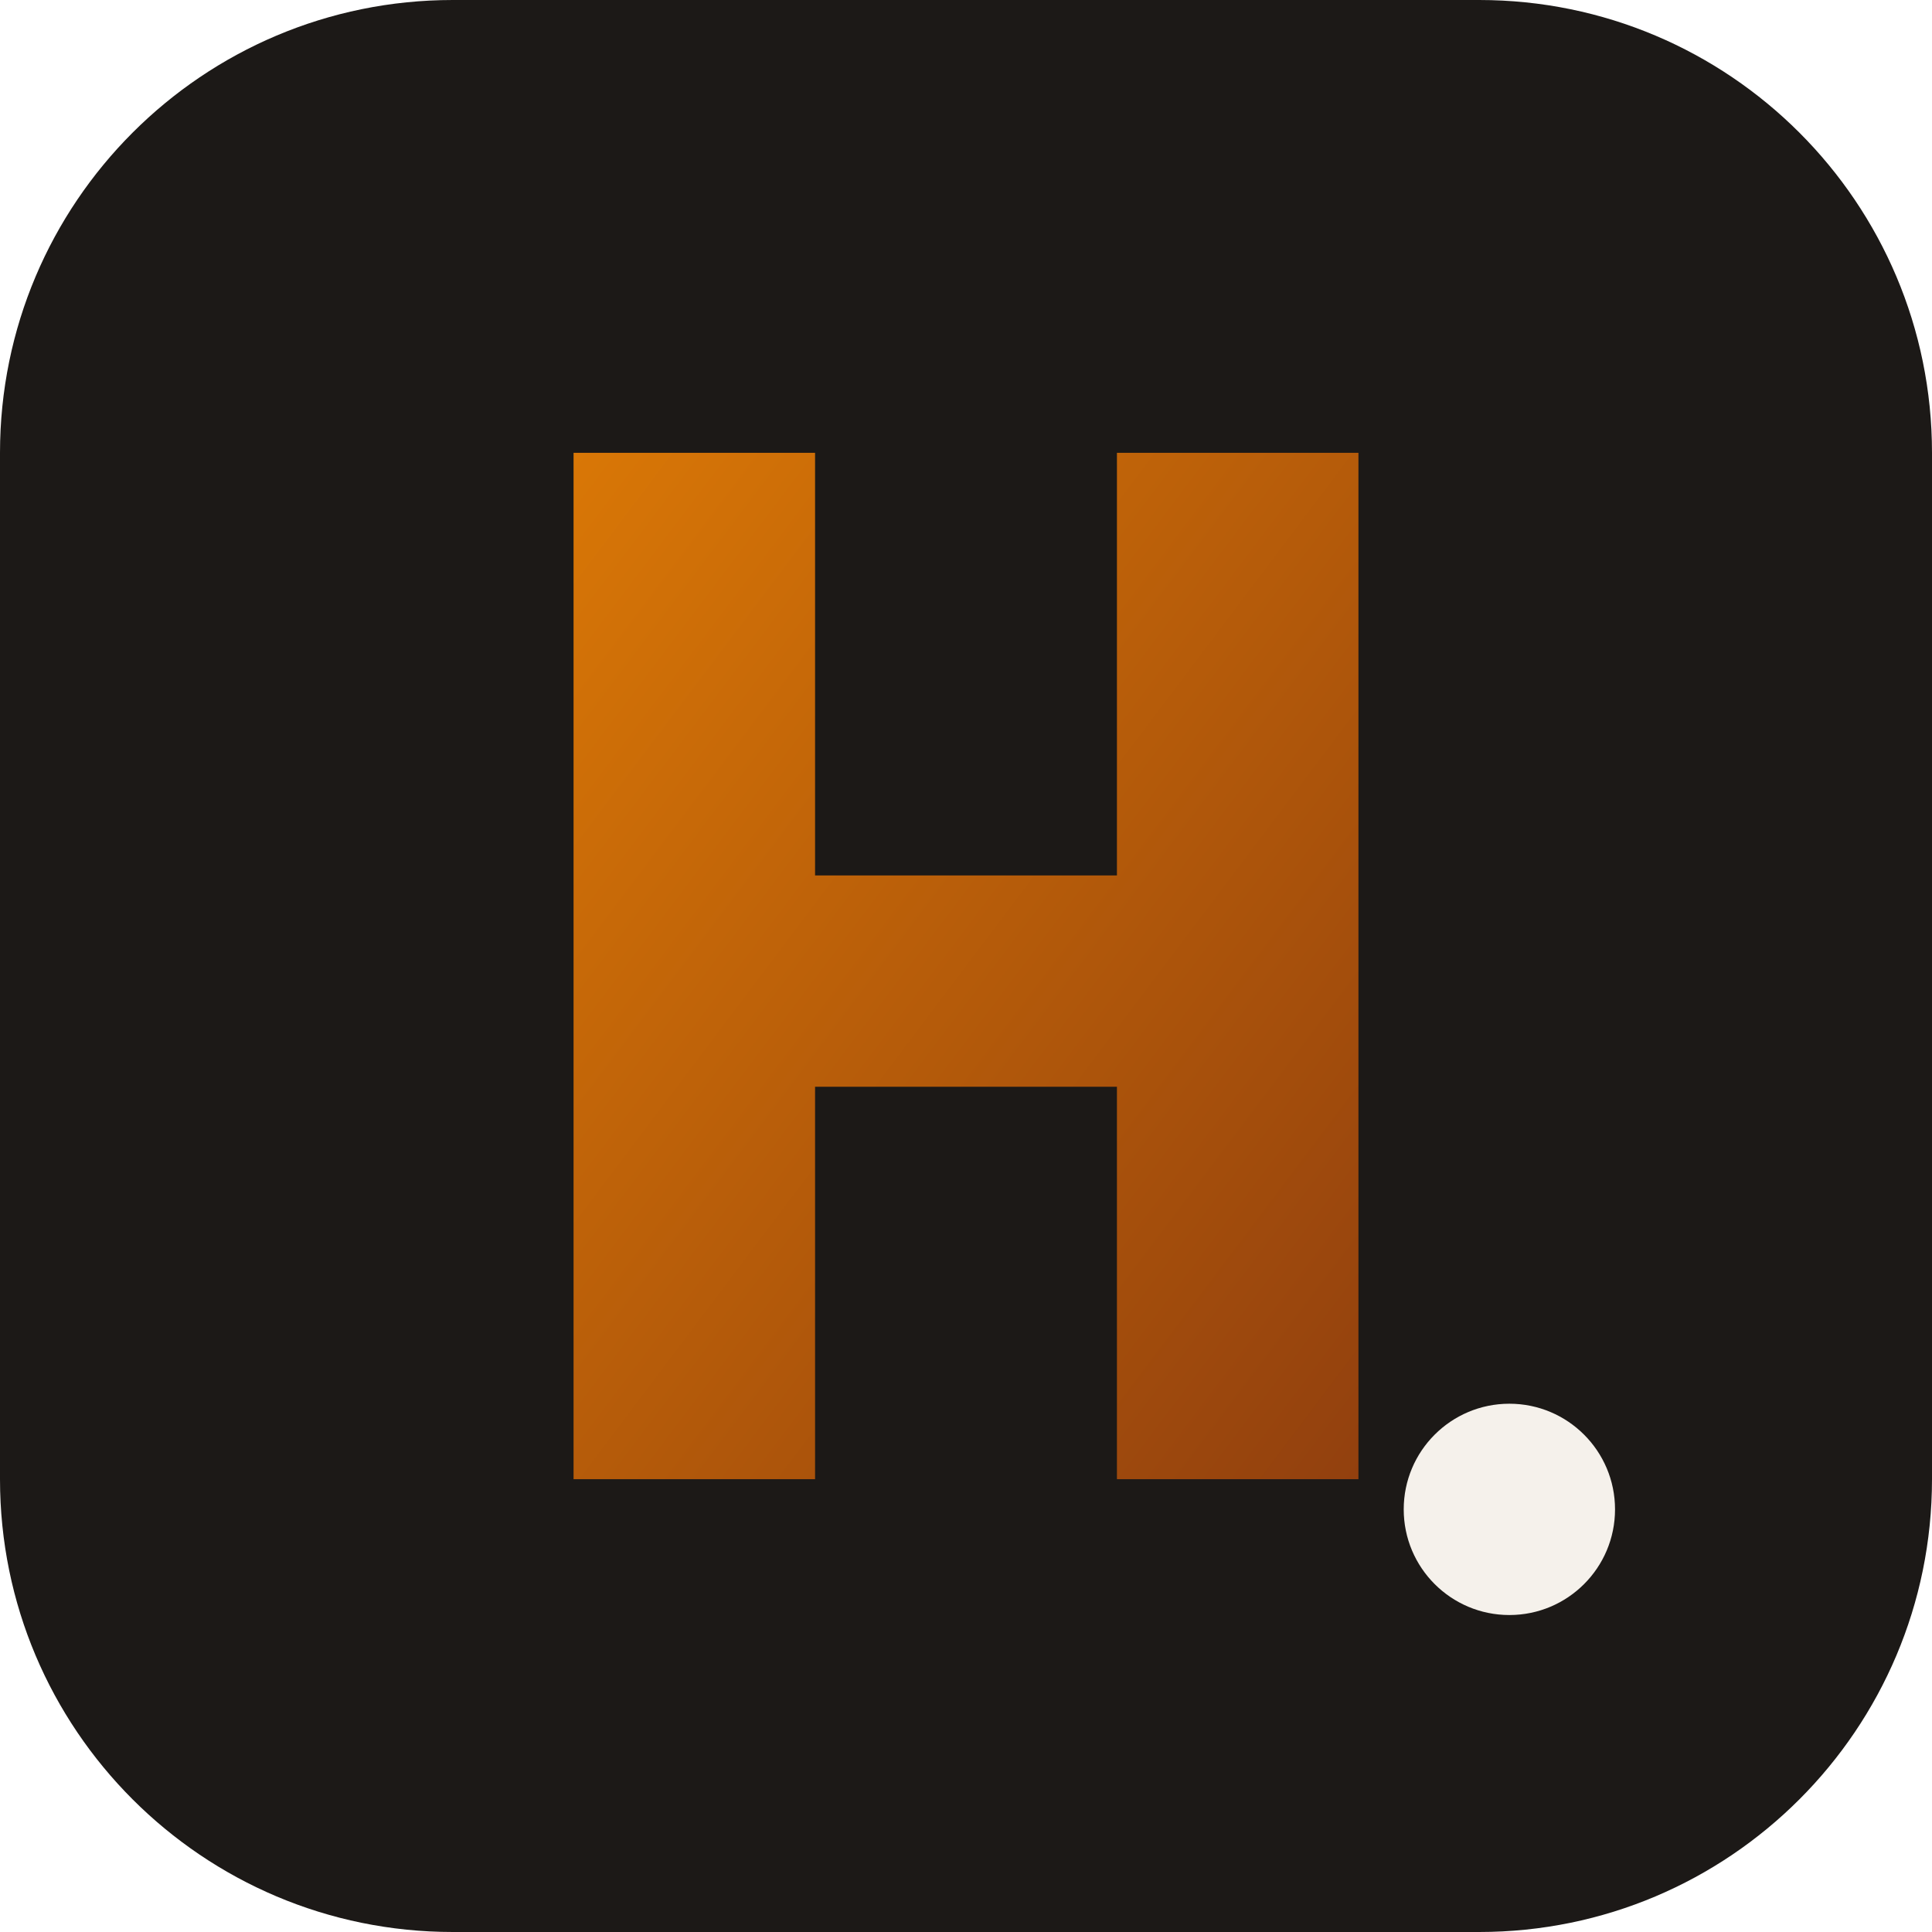
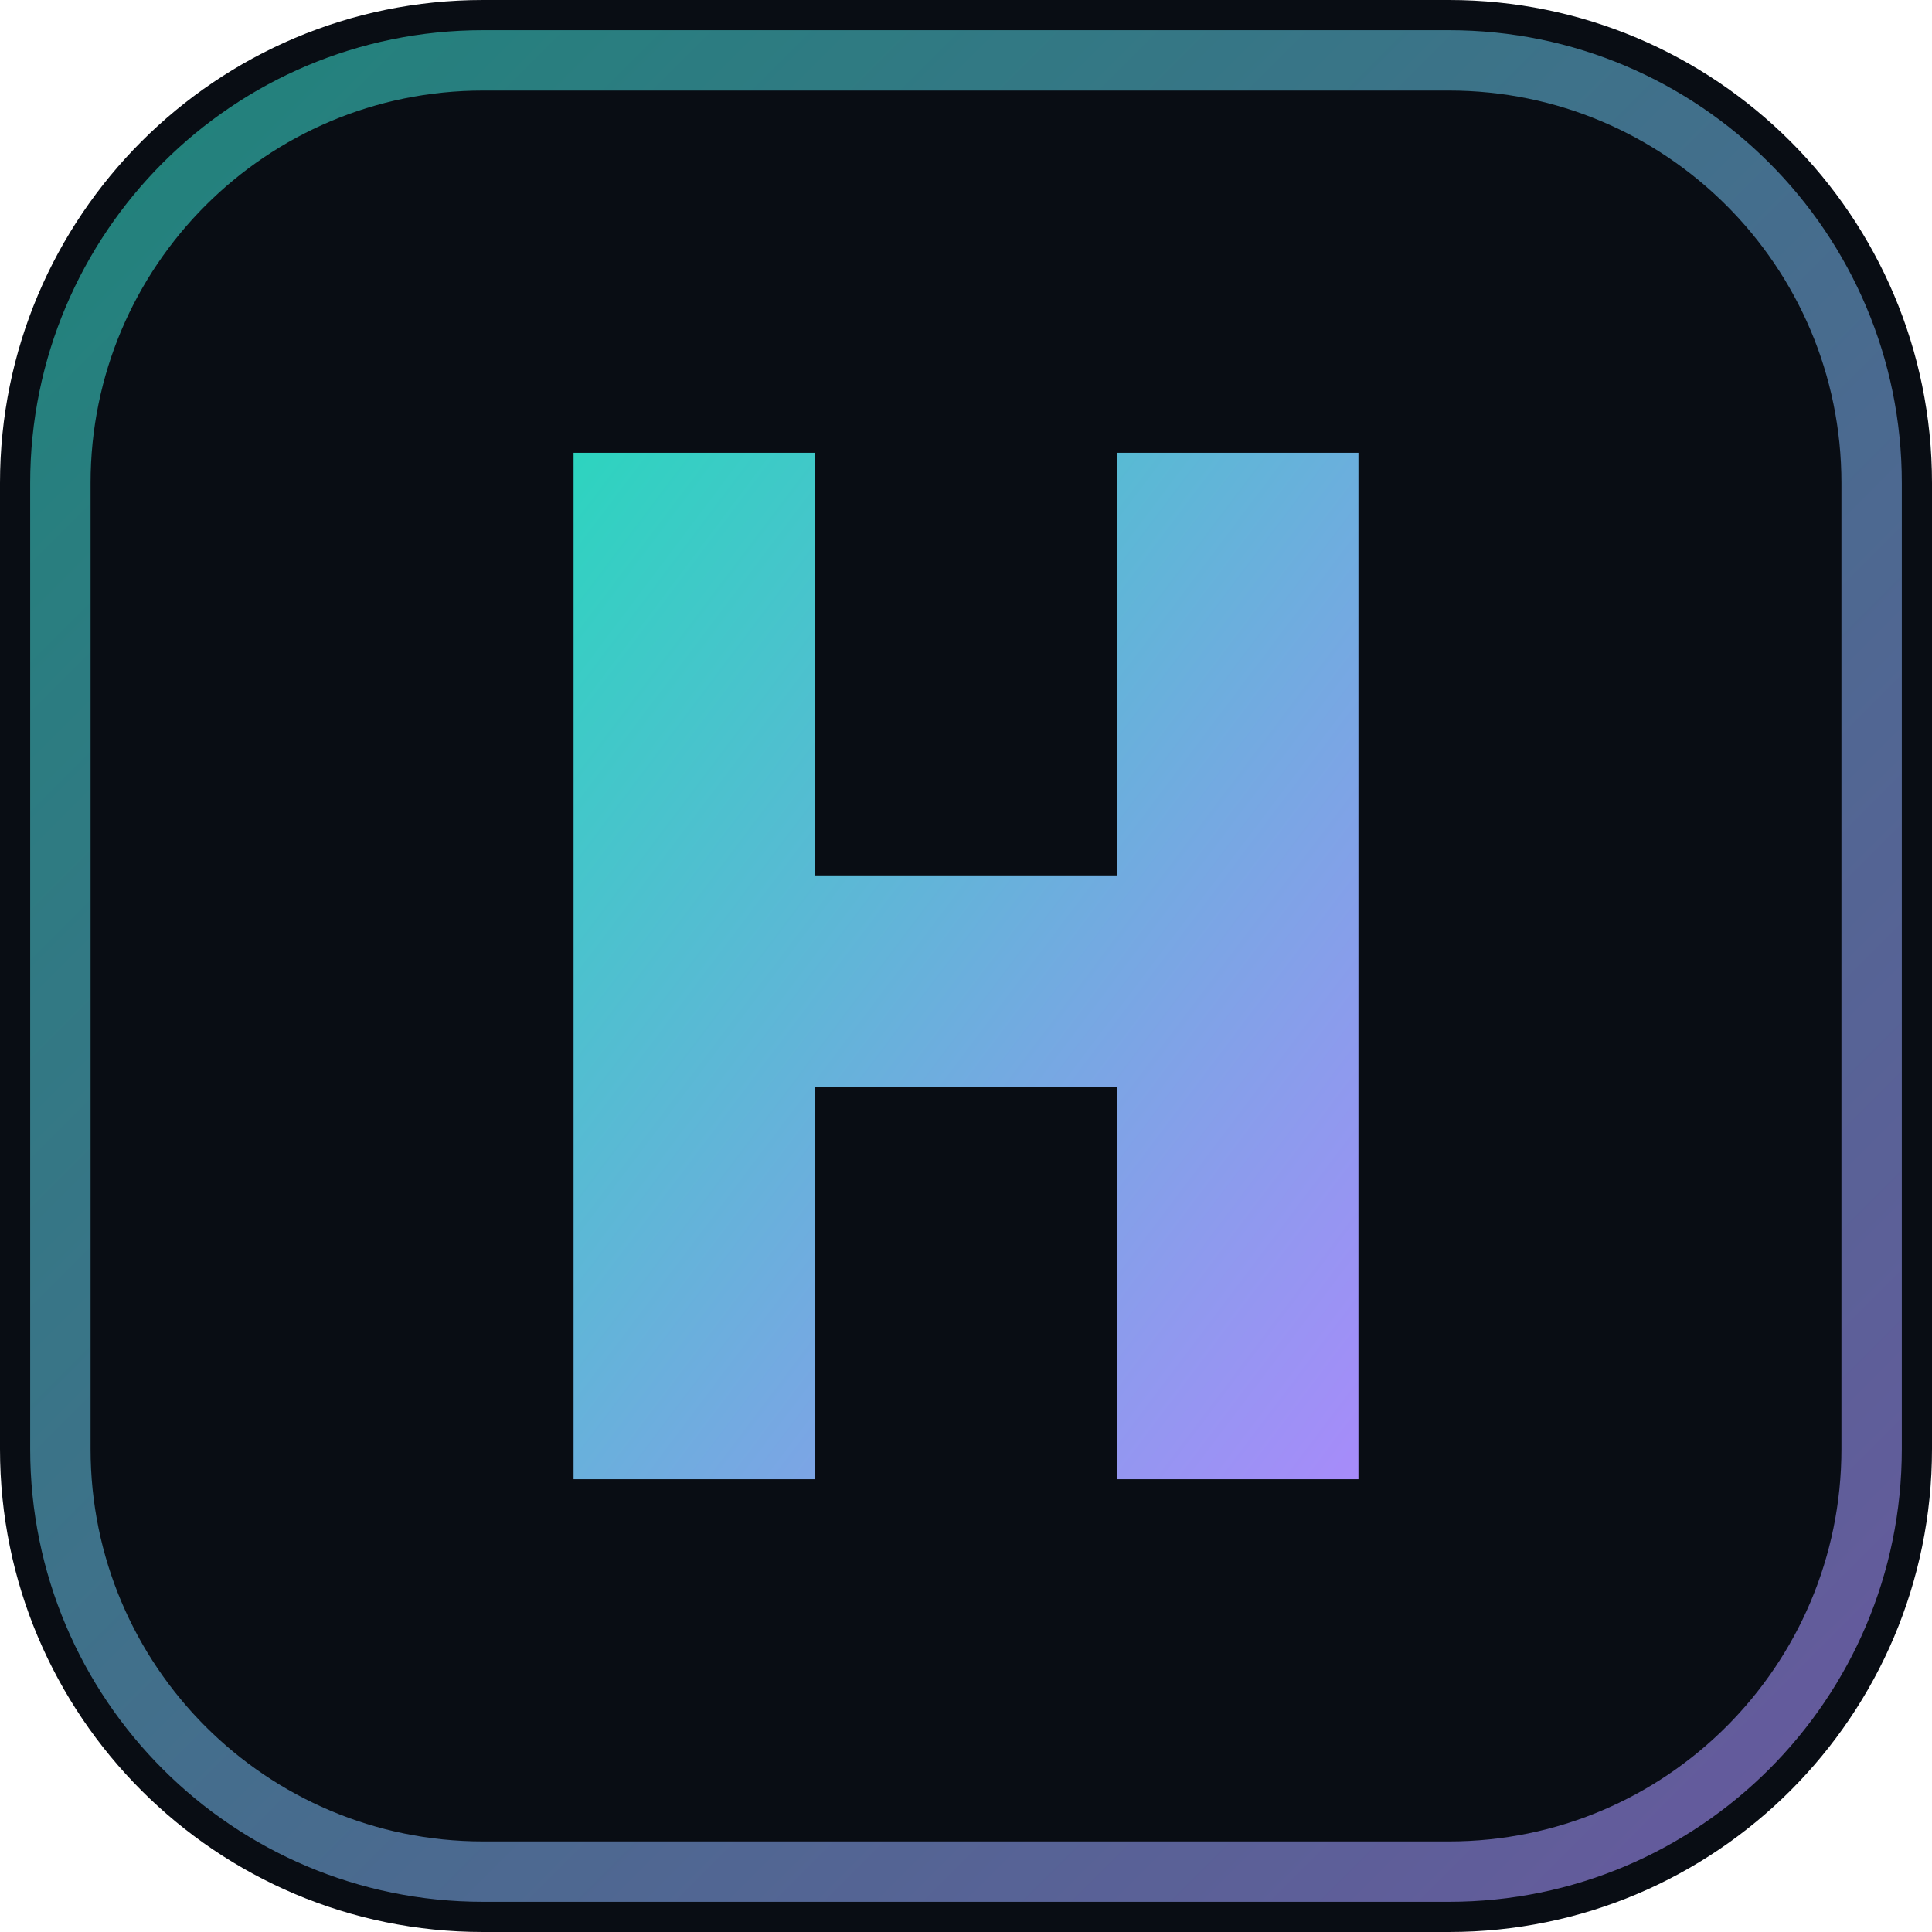
<svg xmlns="http://www.w3.org/2000/svg" viewBox="0 0 64 64">
  <defs>
    <linearGradient id="g" x1="0" y1="0" x2="1" y2="1">
-       <stop offset="0" stop-color="#d97706" />
-       <stop offset="1" stop-color="#92400e" />
+       <stop offset="0" stop-color="#2dd4bf" />
+       <stop offset="1" stop-color="#a78bfa" />
    </linearGradient>
  </defs>
-   <rect width="64" height="64" rx="15" fill="#1c1917" />
+   <rect width="64" height="64" rx="16" fill="#090d14" />
+   <rect x="2" y="2" width="60" height="60" rx="14" fill="none" stroke="url(#g)" stroke-width="2" opacity=".6" />
  <path d="M19 15h8v14h10V15h8v34h-8V36H27v13h-8z" fill="url(#g)" />
-   <circle cx="50" cy="50" r="3.5" fill="#f5f1eb" />
</svg>
